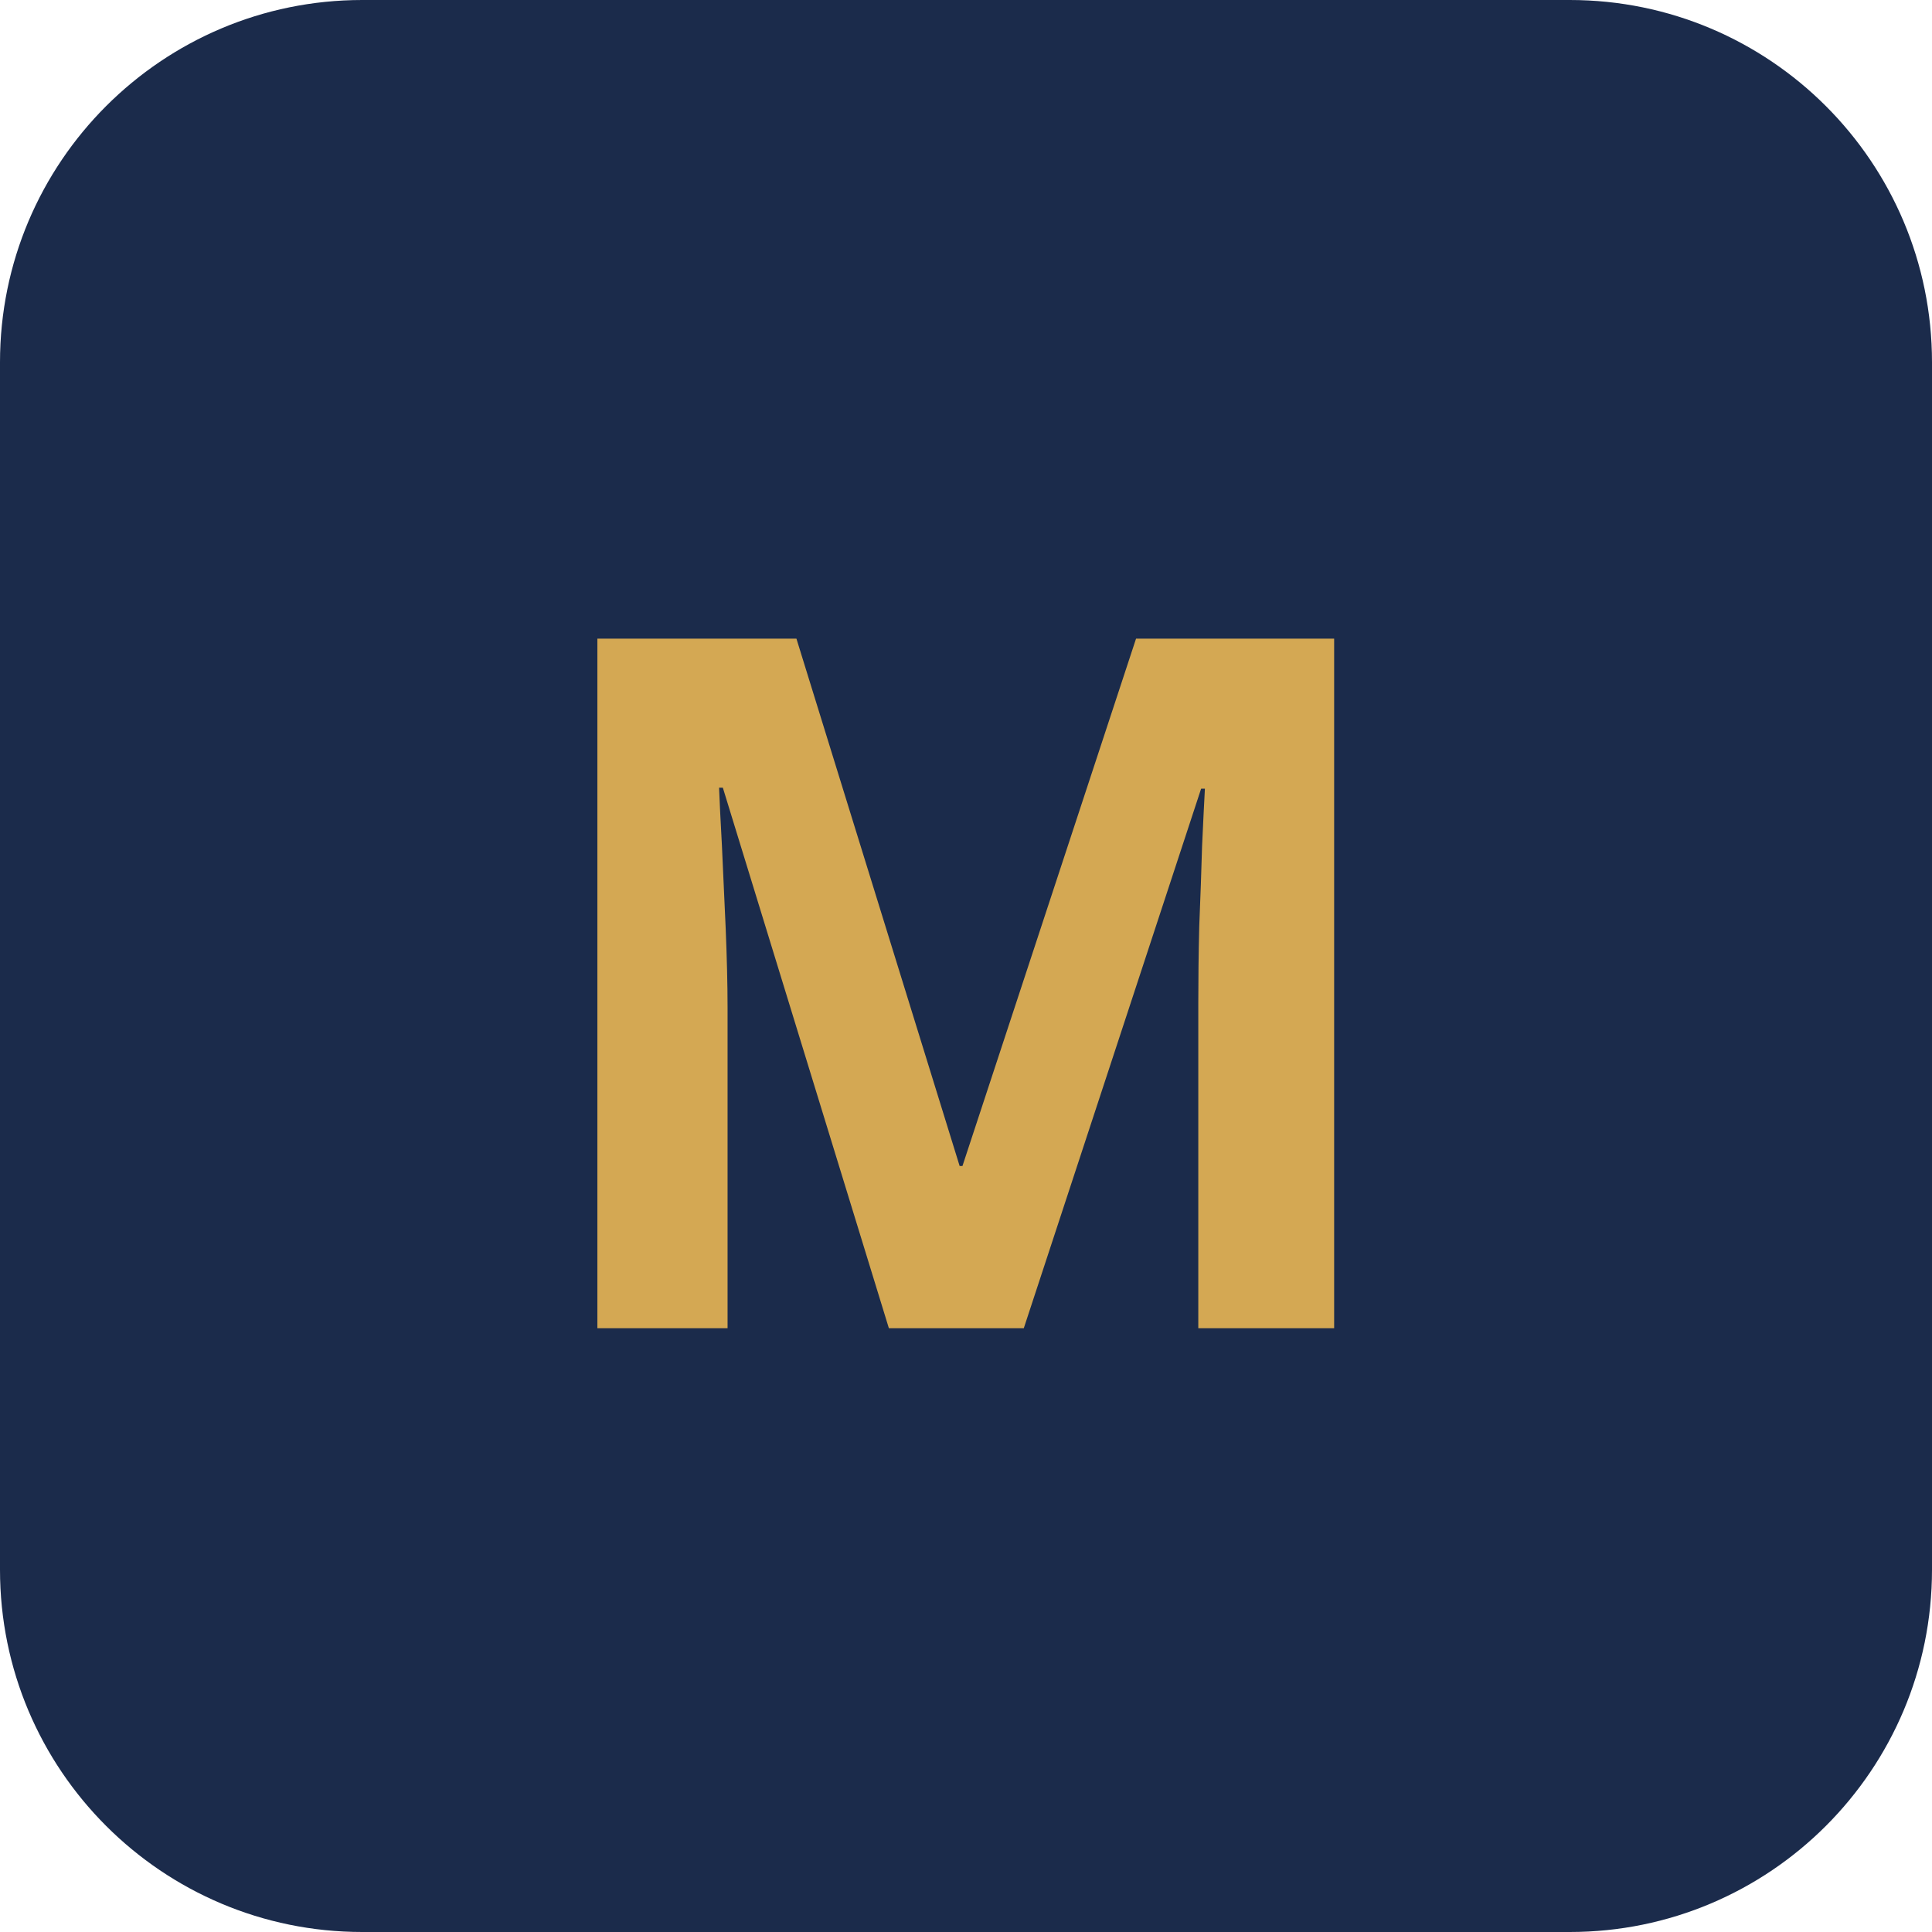
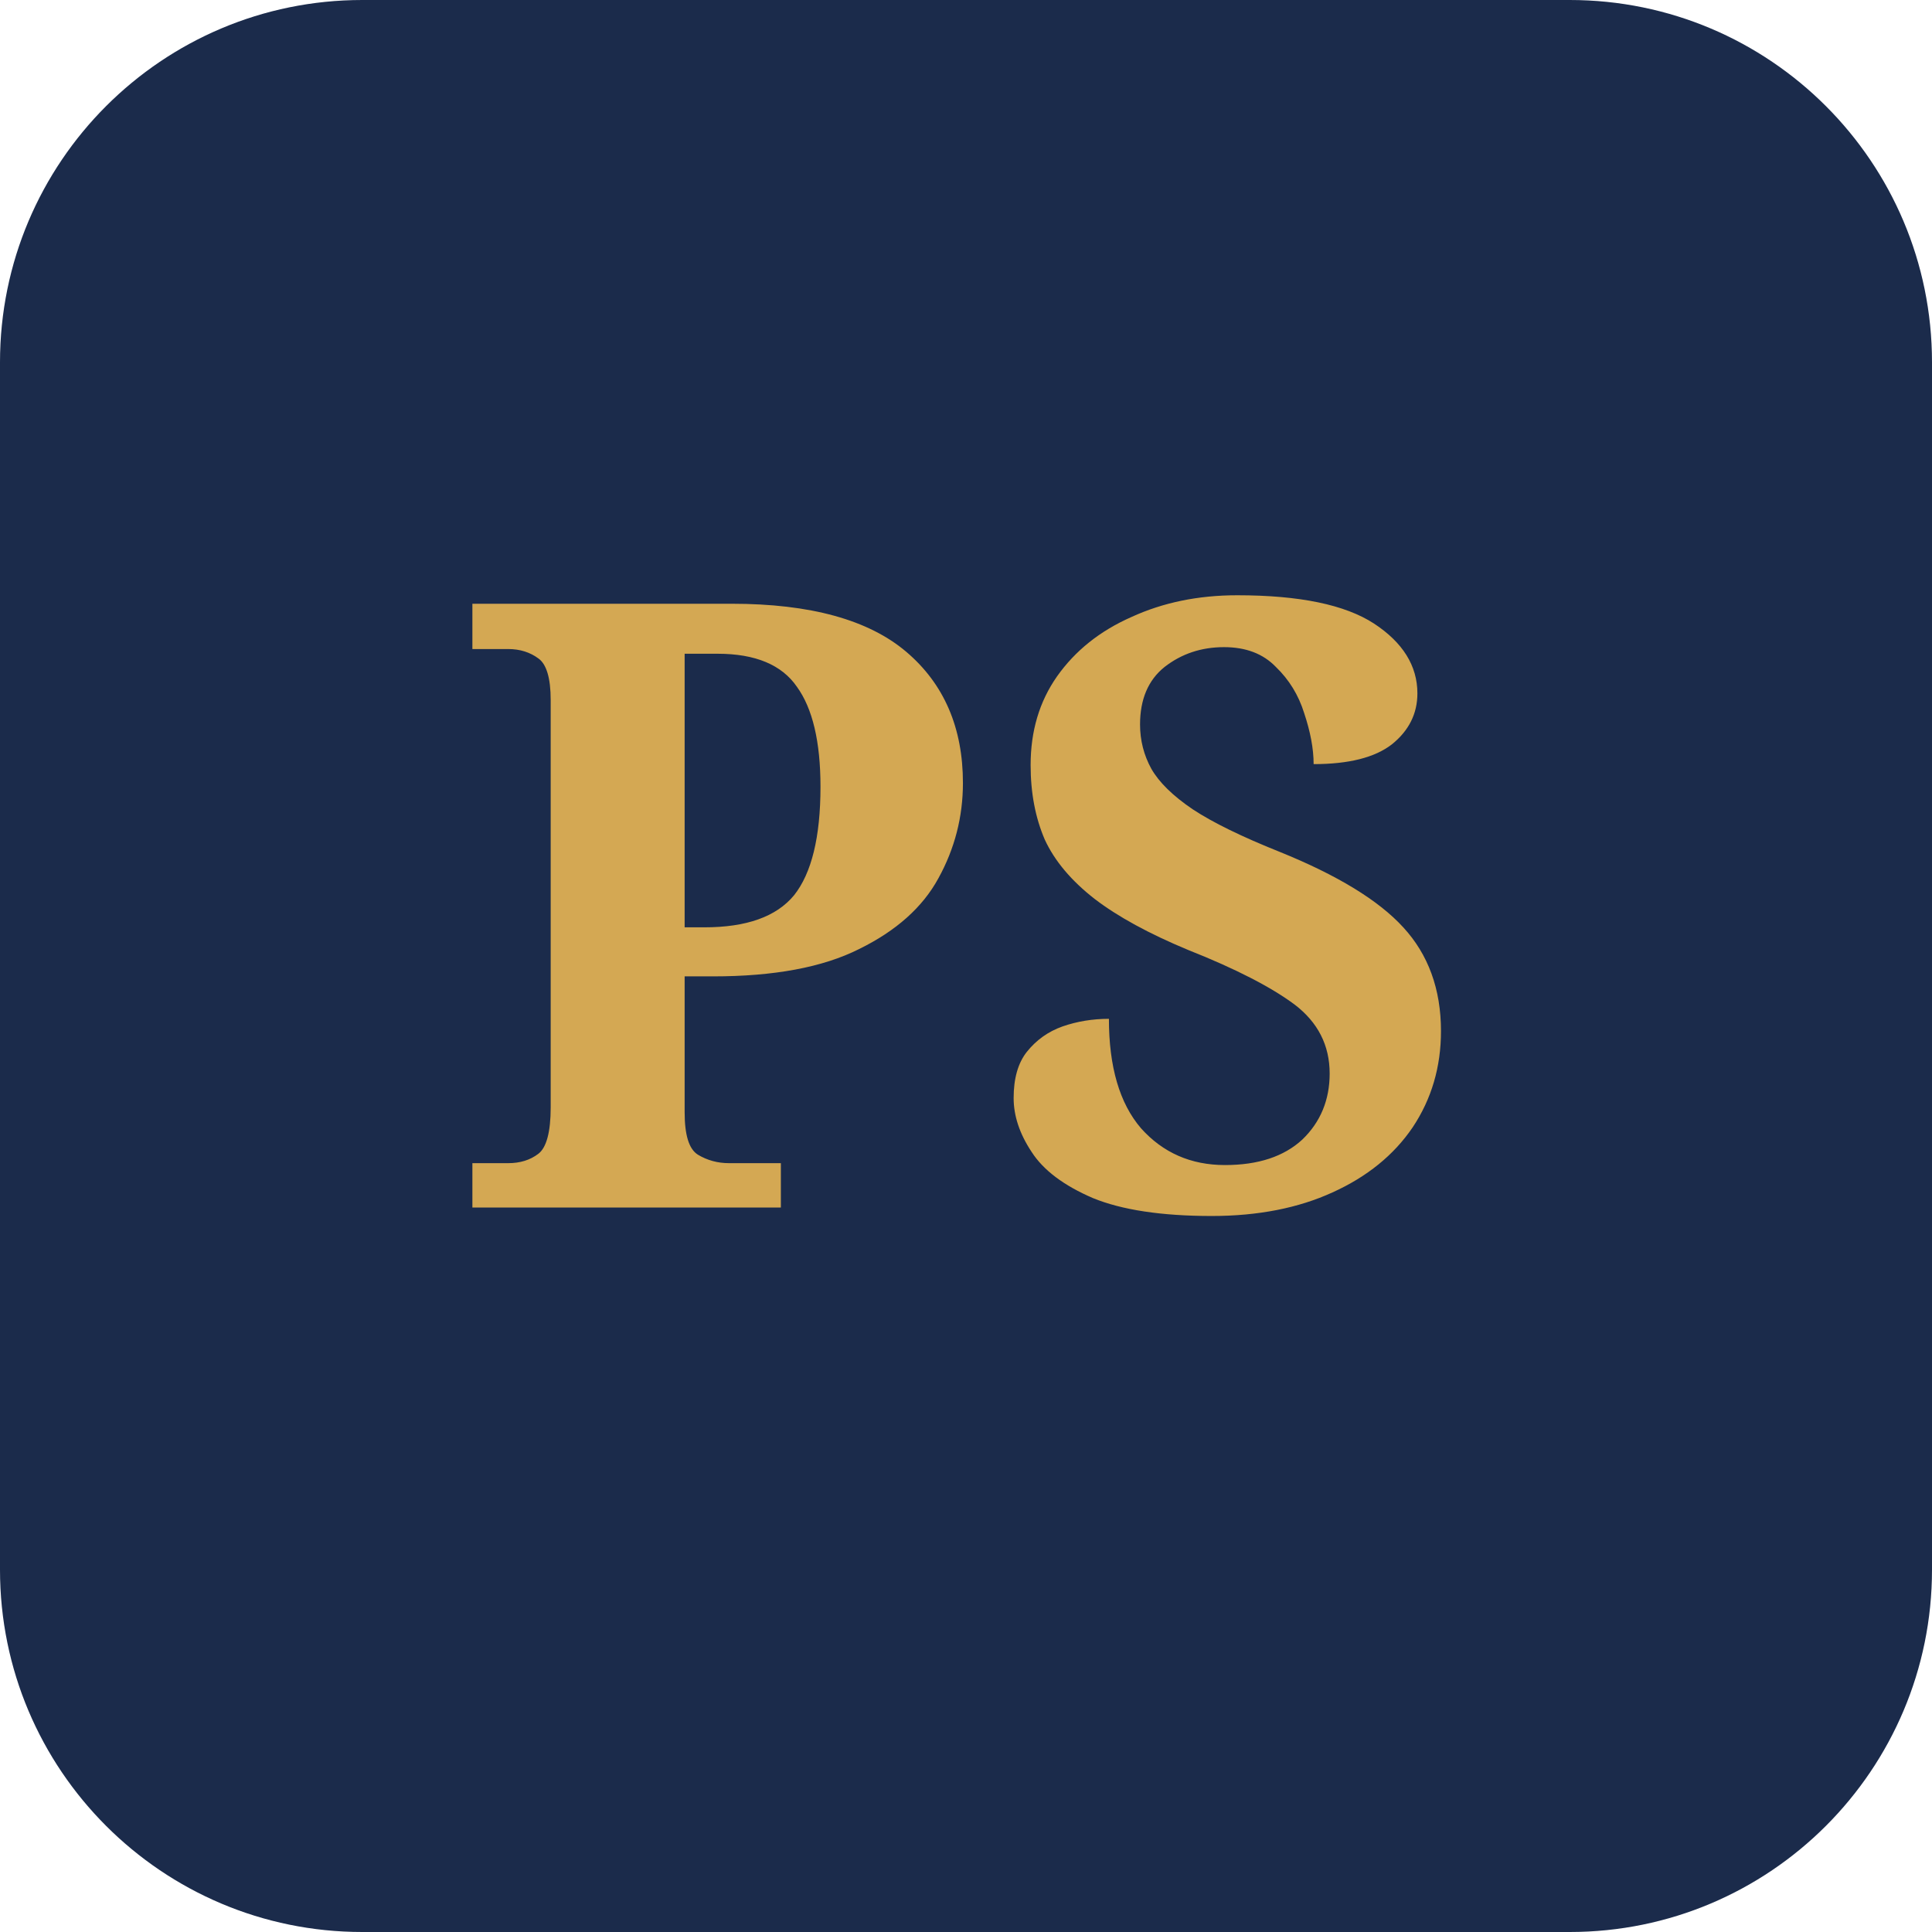
- <svg xmlns="http://www.w3.org/2000/svg" viewBox="0 0 32 32" fill="none">
+ <svg xmlns="http://www.w3.org/2000/svg" viewBox="0 0 32 32">
  <rect width="32" height="32" rx="6" fill="#1B2B4B" />
-   <text x="16" y="22" text-anchor="middle" font-family="system-ui, sans-serif" font-weight="700" font-size="16" fill="#D4A853">M</text>
+   <text x="16" y="20" font-family="Georgia, serif" font-size="14" font-weight="bold" fill="#D4A853" text-anchor="middle">PS</text>
</svg>
